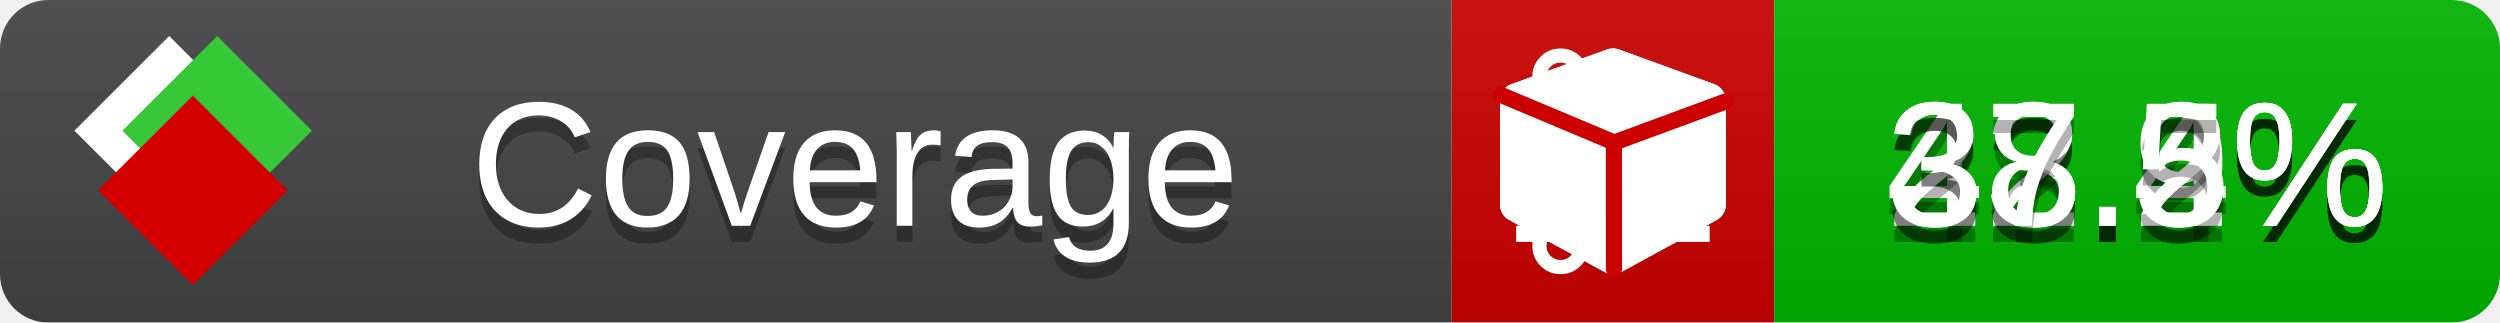
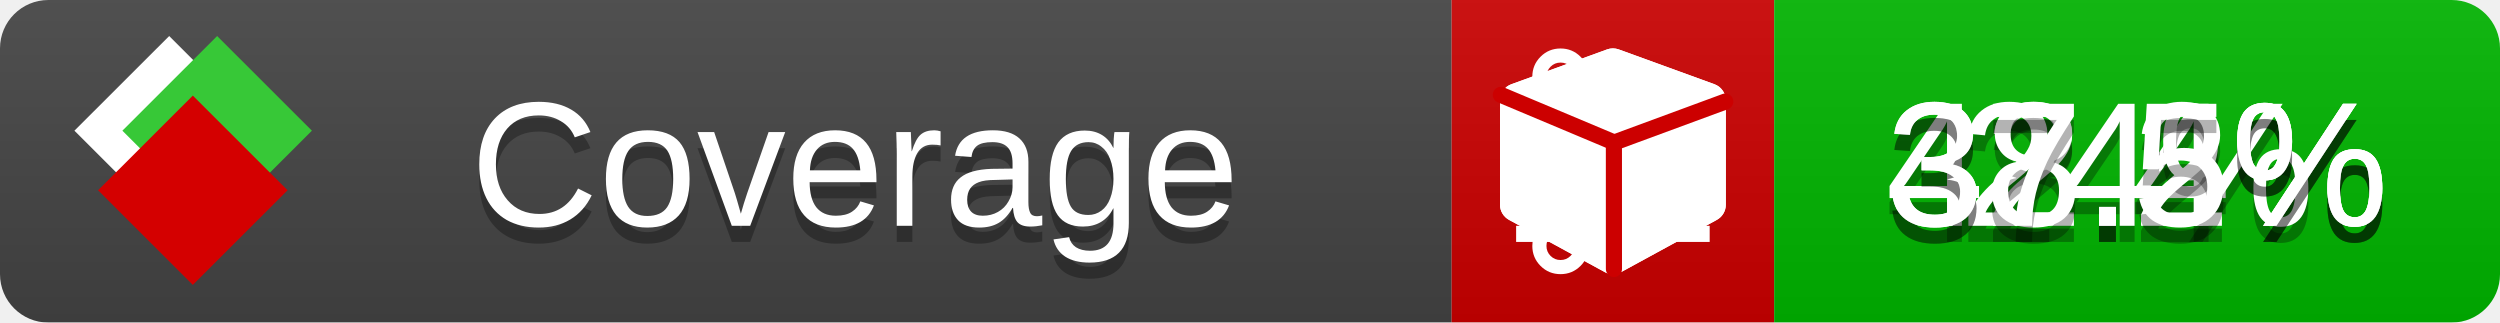
<svg xmlns="http://www.w3.org/2000/svg" xmlns:xlink="http://www.w3.org/1999/xlink" width="155" height="20">
  <style type="text/css">
          
            @keyframes fade1 {
                0% { visibility: visible; opacity: 1; }
               23% { visibility: visible; opacity: 1; }
               25% { visibility: hidden; opacity: 0; }
               48% { visibility: hidden; opacity: 0; }
               50% { visibility: hidden; opacity: 0; }
               73% { visibility: hidden; opacity: 0; }
               75% { visibility: hidden; opacity: 0; }
               98% { visibility: hidden; opacity: 0; }
              100% { visibility: visible; opacity: 1; }
            }
            @keyframes fade2 {
                0% { visibility: hidden; opacity: 0; }
               23% { visibility: hidden; opacity: 0; }
               25% { visibility: visible; opacity: 1; }
               48% { visibility: visible; opacity: 1; }
               50% { visibility: hidden; opacity: 0; }
               73% { visibility: hidden; opacity: 0; }
               75% { visibility: hidden; opacity: 0; }
               98% { visibility: hidden; opacity: 0; }
              100% { visibility: hidden; opacity: 0; }
            }
            @keyframes fade3 {
                0% { visibility: hidden; opacity: 0; }
               23% { visibility: hidden; opacity: 0; }
               25% { visibility: hidden; opacity: 0; }
               48% { visibility: hidden; opacity: 0; }
               50% { visibility: visible; opacity: 1; }
               73% { visibility: visible; opacity: 1; }
               75% { visibility: hidden; opacity: 0; }
               98% { visibility: hidden; opacity: 0; }
              100% { visibility: hidden; opacity: 0; }
            }
            @keyframes fade4 {
                0% { visibility: hidden; opacity: 0; }
               23% { visibility: hidden; opacity: 0; }
               25% { visibility: hidden; opacity: 0; }
               48% { visibility: hidden; opacity: 0; }
               50% { visibility: hidden; opacity: 0; }
               73% { visibility: hidden; opacity: 0; }
               75% { visibility: visible; opacity: 1; }
               98% { visibility: visible; opacity: 1; }
              100% { visibility: hidden; opacity: 0; }
            }
            .linecoverage {
                animation-duration: 15s;
                animation-name: fade1;
                animation-iteration-count: infinite;
            }
            .branchcoverage {
                animation-duration: 15s;
                animation-name: fade2;
                animation-iteration-count: infinite;
            }
            .methodcoverage {
                animation-duration: 15s;
                animation-name: fade3;
                animation-iteration-count: infinite;
            }
            .fullmethodcoverage {
                animation-duration: 15s;
                animation-name: fade4;
                animation-iteration-count: infinite;
            }
          
    </style>
  <defs>
    <linearGradient id="gradient" x2="0" y2="100%">
      <stop offset="0" stop-color="#bbb" stop-opacity=".1" />
      <stop offset="1" stop-opacity=".1" />
    </linearGradient>
    <linearGradient id="c">
      <stop offset="0" stop-color="#d40000" />
      <stop offset="1" stop-color="#ff2a2a" />
    </linearGradient>
    <linearGradient id="a">
      <stop offset="0" stop-color="#e0e0de" />
      <stop offset="1" stop-color="#fff" />
    </linearGradient>
    <linearGradient id="b">
      <stop offset="0" stop-color="#37c837" />
      <stop offset="1" stop-color="#217821" />
    </linearGradient>
    <linearGradient xlink:href="#a" id="e" x1="106.44" x2="69.96" y1="-11.96" y2="-46.84" gradientTransform="matrix(-.8426 -.00045 -.00045 -.8426 -94.27 -75.82)" gradientUnits="userSpaceOnUse" />
    <linearGradient xlink:href="#b" id="f" x1="56.19" x2="77.97" y1="-23.45" y2="10.62" gradientTransform="matrix(.8426 .00045 .00045 .8426 94.27 75.82)" gradientUnits="userSpaceOnUse" />
    <linearGradient xlink:href="#c" id="g" x1="79.98" x2="132.9" y1="10.79" y2="10.79" gradientTransform="matrix(.8426 .00045 .00045 .8426 94.27 75.82)" gradientUnits="userSpaceOnUse" />
    <mask id="mask">
      <rect width="155" height="20" rx="3" fill="#fff" />
    </mask>
    <g id="icon" transform="matrix(.04486 0 0 .04481 -.48 -.63)">
      <rect width="52.92" height="52.92" x="-109.72" y="-27.13" fill="url(#e)" transform="rotate(-135)" />
      <rect width="52.92" height="52.92" x="70.19" y="-39.18" fill="url(#f)" transform="rotate(45)" />
      <rect width="52.92" height="52.92" x="80.05" y="-15.74" fill="url(#g)" transform="rotate(45)" />
    </g>
  </defs>
  <g mask="url(#mask)">
    <rect x="0" y="0" width="90" height="20" fill="#444" />
    <rect x="90" y="0" width="20" height="20" fill="#c00" />
    <rect x="110" y="0" width="45" height="20" fill="#00B600" />
    <rect x="0" y="0" width="155" height="20" fill="url(#gradient)" />
  </g>
  <g>
    <path class="linecoverage" stroke="#fff" d="M94 6.5 h12 M94 10.5 h12 M94 14.5 h12" />
    <path class="branchcoverage" fill="#fff" d="m 97.628,15.247 q 0,-0.364 -0.255,-0.619 -0.255,-0.255 -0.619,-0.255 -0.364,0 -0.619,0.255 -0.255,0.255 -0.255,0.619 0,0.364 0.255,0.619 0.255,0.255 0.619,0.255 0.364,0 0.619,-0.255 0.255,-0.255 0.255,-0.619 z m 0,-10.493 q 0,-0.364 -0.255,-0.619 -0.255,-0.255 -0.619,-0.255 -0.364,0 -0.619,0.255 -0.255,0.255 -0.255,0.619 0,0.364 0.255,0.619 0.255,0.255 0.619,0.255 0.364,0 0.619,-0.255 0.255,-0.255 0.255,-0.619 z m 5.83,1.166 q 0,-0.364 -0.255,-0.619 -0.255,-0.255 -0.619,-0.255 -0.364,0 -0.619,0.255 -0.255,0.255 -0.255,0.619 0,0.364 0.255,0.619 0.255,0.255 0.619,0.255 0.364,0 0.619,-0.255 0.255,-0.255 0.255,-0.619 z m 0.874,0 q 0,0.474 -0.237,0.879 -0.237,0.405 -0.638,0.633 -0.018,2.614 -2.059,3.771 -0.619,0.346 -1.849,0.738 -1.166,0.364 -1.544,0.647 -0.378,0.282 -0.378,0.911 l 0,0.237 q 0.401,0.228 0.638,0.633 0.237,0.405 0.237,0.879 0,0.729 -0.51,1.239 -0.51,0.51 -1.239,0.51 -0.729,0 -1.239,-0.51 -0.51,-0.51 -0.51,-1.239 0,-0.474 0.237,-0.879 0.237,-0.405 0.638,-0.633 l 0,-7.469 q -0.401,-0.228 -0.638,-0.633 -0.237,-0.405 -0.237,-0.879 0,-0.729 0.51,-1.239 0.51,-0.51 1.239,-0.51 0.729,0 1.239,0.51 0.51,0.51 0.51,1.239 0,0.474 -0.237,0.879 -0.237,0.405 -0.638,0.633 l 0,4.527 q 0.492,-0.237 1.403,-0.519 0.501,-0.155 0.797,-0.269 0.296,-0.114 0.642,-0.282 0.346,-0.169 0.537,-0.36 0.191,-0.191 0.369,-0.465 0.178,-0.273 0.255,-0.633 0.077,-0.36 0.077,-0.833 -0.401,-0.228 -0.638,-0.633 -0.237,-0.405 -0.237,-0.879 0,-0.729 0.51,-1.239 0.51,-0.51 1.239,-0.51 0.729,0 1.239,0.51 0.51,0.51 0.51,1.239 z" />
    <path class="methodcoverage" fill="#fff" d="m 100.538,15.629 5.385,-2.936 v -5.351 l -5.385,1.96 z M 100,8.351 105.873,6.214 100,4.077 94.127,6.214 Z m 7,-2.12 v 6.462 q 0,0.294 -0.151,0.547 -0.151,0.252 -0.412,0.395 l -5.923,3.231 q -0.236,0.135 -0.513,0.135 -0.278,0 -0.513,-0.135 l -5.923,-3.231 Q 93.303,13.492 93.151,13.239 93,12.987 93,12.692 v -6.462 q 0,-0.337 0.194,-0.614 0.194,-0.278 0.513,-0.395 l 5.923,-2.154 q 0.185,-0.067 0.37,-0.067 0.185,0 0.37,0.067 l 5.923,2.154 q 0.32,0.118 0.513,0.395 Q 107,5.894 107,6.231 Z" />
    <path class="fullmethodcoverage" fill="#fff" d="m 107,6.231 v 6.462 c 0,0.196 -0.051,0.379 -0.151,0.547 -0.101,0.168 -0.238,0.3 -0.412,0.395 l -5.923,3.231 c -0.157,0.09 -0.328,0.135 -0.513,0.135 -0.185,0 -0.356,-0.045 -0.513,-0.135 l -5.923,-3.231 C 93.39,13.539 93.252,13.407 93.151,13.239 93.05,13.071 93,12.889 93,12.692 v -6.462 c 0,-0.224 0.065,-0.429 0.194,-0.614 0.129,-0.185 0.3,-0.317 0.513,-0.395 l 5.923,-2.154 c 0.123,-0.045 0.247,-0.067 0.37,-0.067 0.123,0 0.247,0.022 0.37,0.067 l 5.923,2.154 c 0.213,0.079 0.384,0.21 0.513,0.395 0.129,0.185 0.194,0.39 0.194,0.614 z" />
    <path class="fullmethodcoverage" style="fill:none;stroke:#cc0000;stroke-width:1;stroke-linecap:round;stroke-dasharray:none;stroke-opacity:1" d="m 100.064,16.677 -0.002,-7.833 6.906,-2.547" />
    <path class="fullmethodcoverage" style="fill:none;stroke:#cc0000;stroke-width:1;stroke-linecap:round;stroke-dasharray:none;stroke-opacity:1" d="M 99.914,8.765 93.052,5.882" />
  </g>
  <g fill="#fff" text-anchor="middle" font-family="Verdana,Arial,Geneva,sans-serif" font-size="11">
    <a xlink:href="https://github.com/danielpalme/ReportGenerator" target="_top">
      <use xlink:href="#icon" transform="translate(3,1) scale(3.5)" />
    </a>
    <text x="53" y="15" fill="#010101" fill-opacity=".3">Coverage</text>
    <text x="53" y="14" fill="#fff">Coverage</text>
    <text class="linecoverage" x="132.5" y="15" fill="#010101" fill-opacity=".3">42.4%</text>
    <text class="linecoverage" x="132.5" y="14">42.4%</text>
-     <text class="branchcoverage" x="132.5" y="15" fill="#010101" fill-opacity=".3">23.9%</text>
-     <text class="branchcoverage" x="132.5" y="14">23.9%</text>
+     <text class="branchcoverage" x="132.5" y="15" fill="#010101" fill-opacity=".3">24%</text>
+     <text class="branchcoverage" x="132.5" y="14">24%</text>
    <text class="methodcoverage" x="132.5" y="15" fill="#010101" fill-opacity=".3">38.2%</text>
    <text class="methodcoverage" x="132.5" y="14">38.2%</text>
    <text class="fullmethodcoverage" x="132.5" y="15" fill="#010101" fill-opacity=".3">37.5%</text>
    <text class="fullmethodcoverage" x="132.5" y="14">37.5%</text>
  </g>
  <g>
    <rect class="linecoverage" x="90" y="0" width="65" height="20" fill-opacity="0" />
    <rect class="branchcoverage" x="90" y="0" width="65" height="20" fill-opacity="0" />
    <rect class="methodcoverage" x="90" y="0" width="65" height="20" fill-opacity="0" />
    <rect class="fullmethodcoverage" x="90" y="0" width="65" height="20" fill-opacity="0" />
  </g>
</svg>
